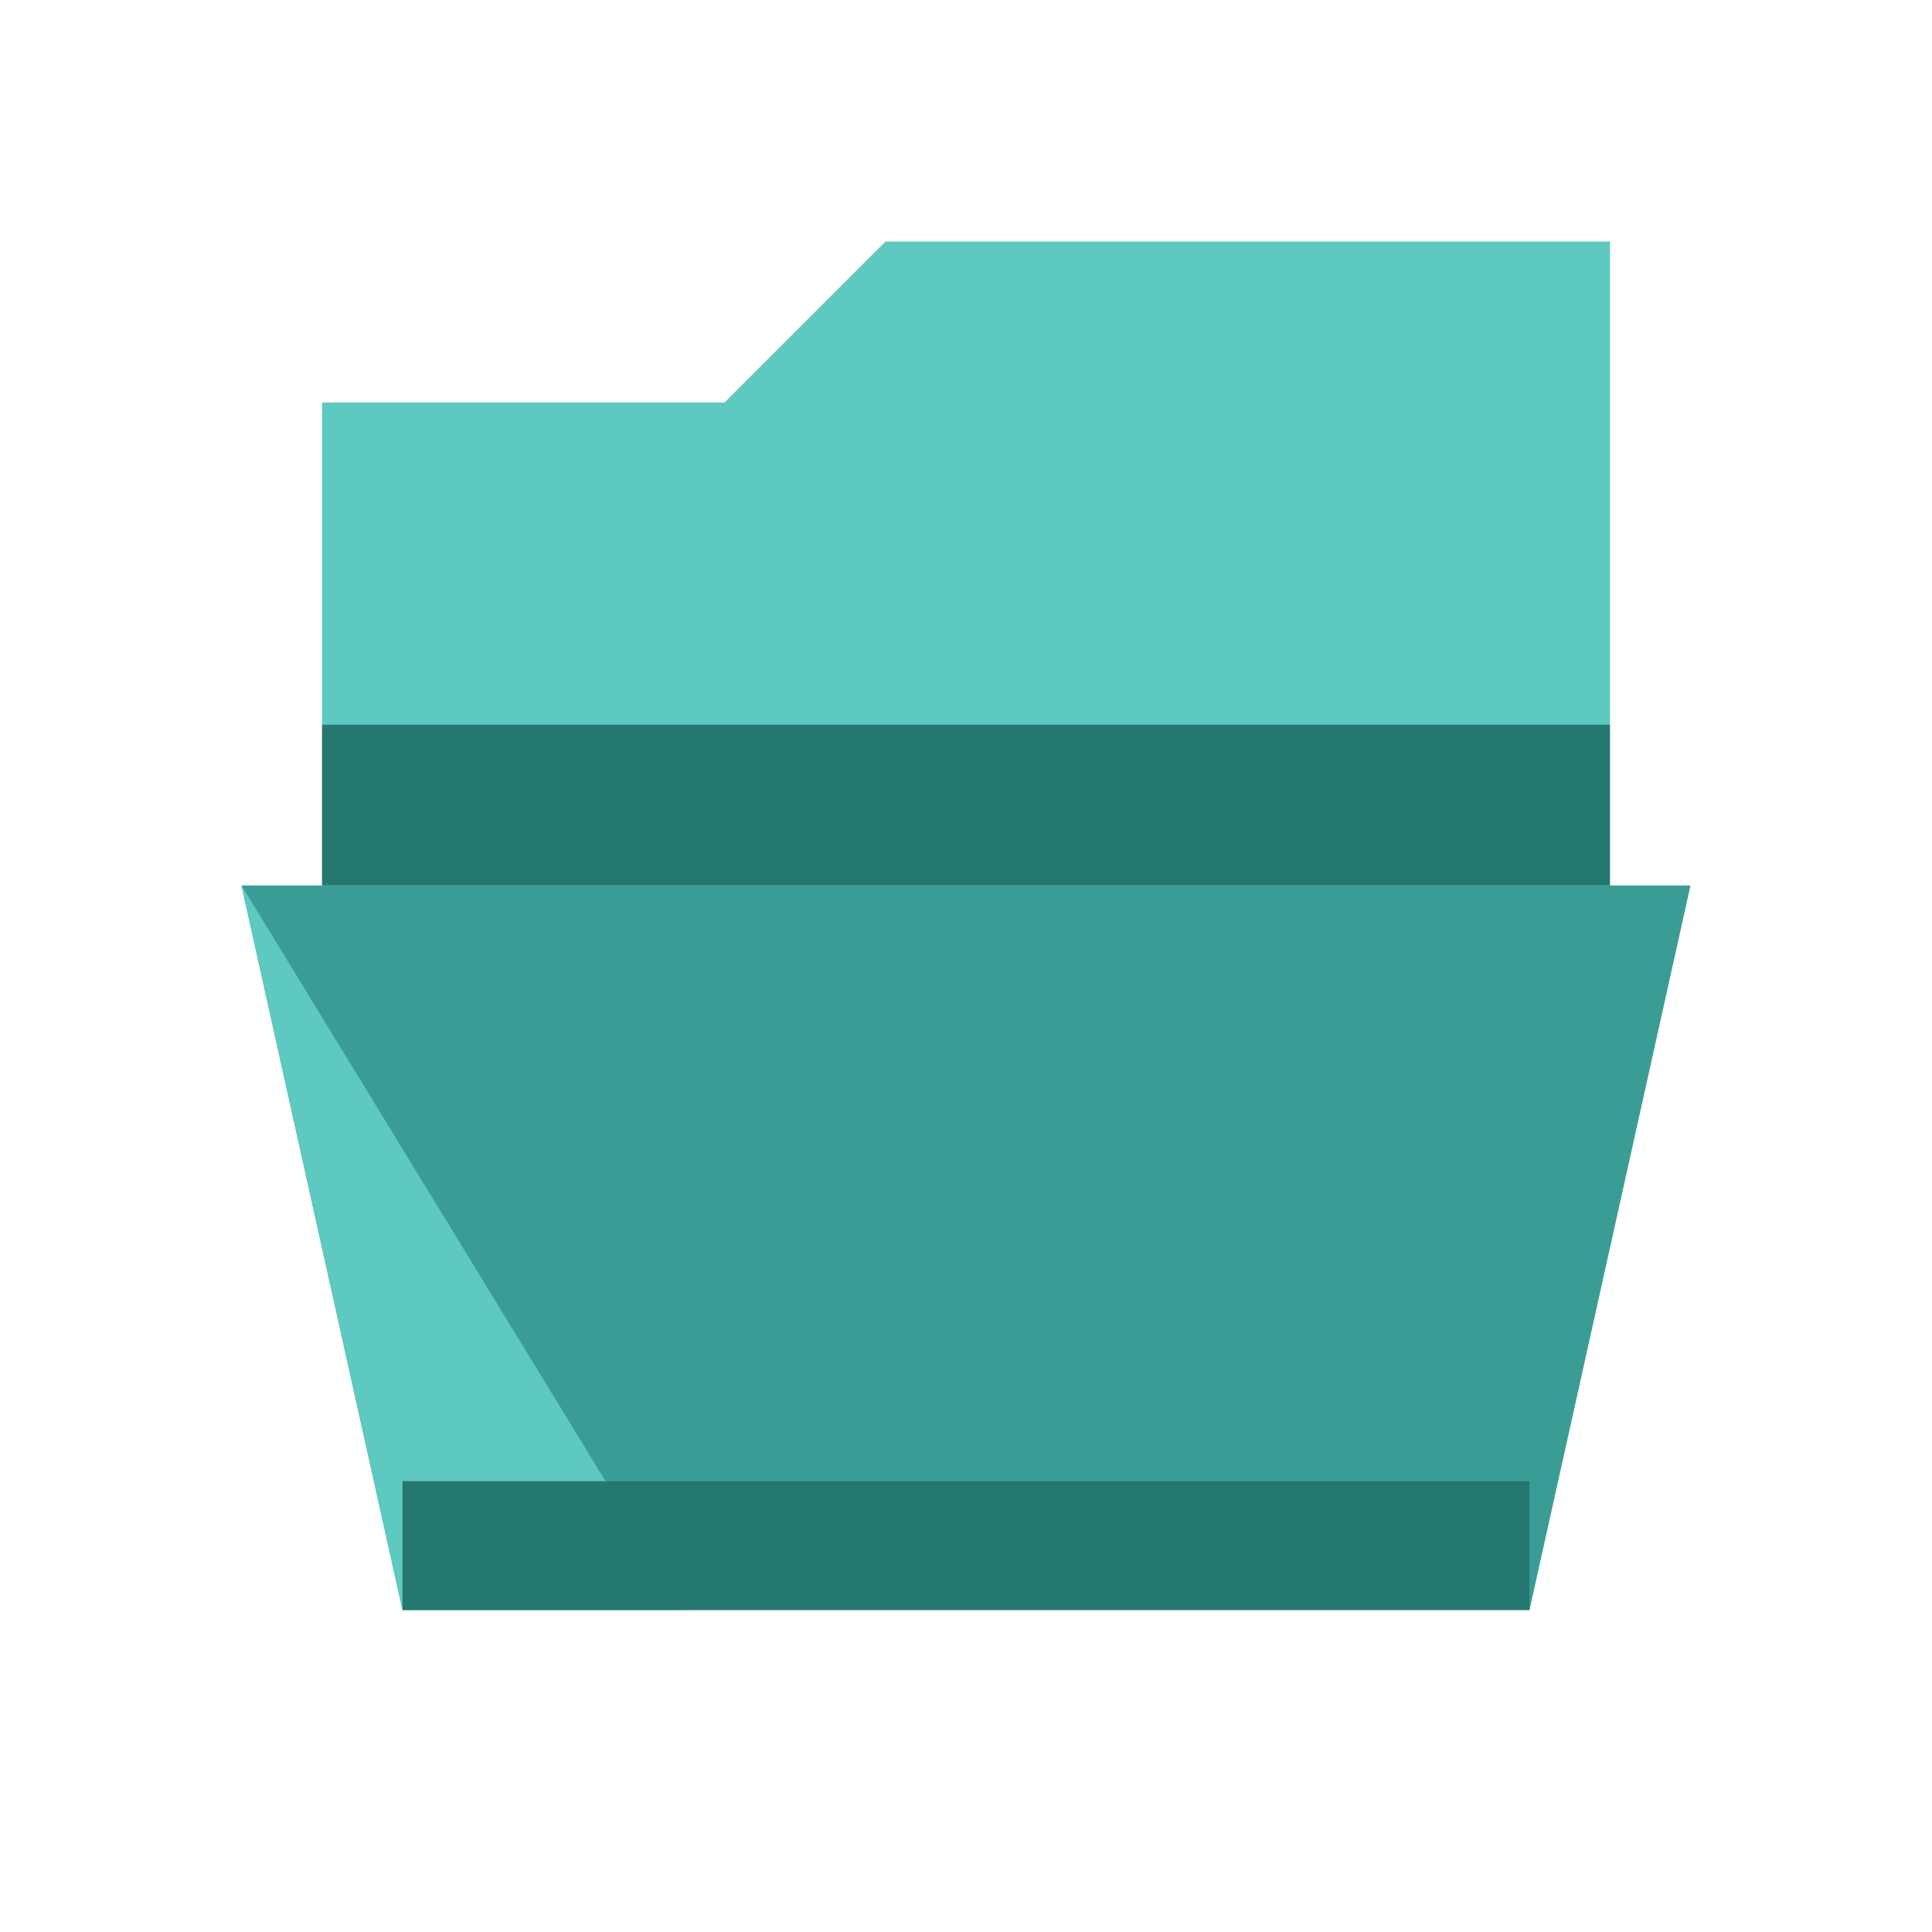
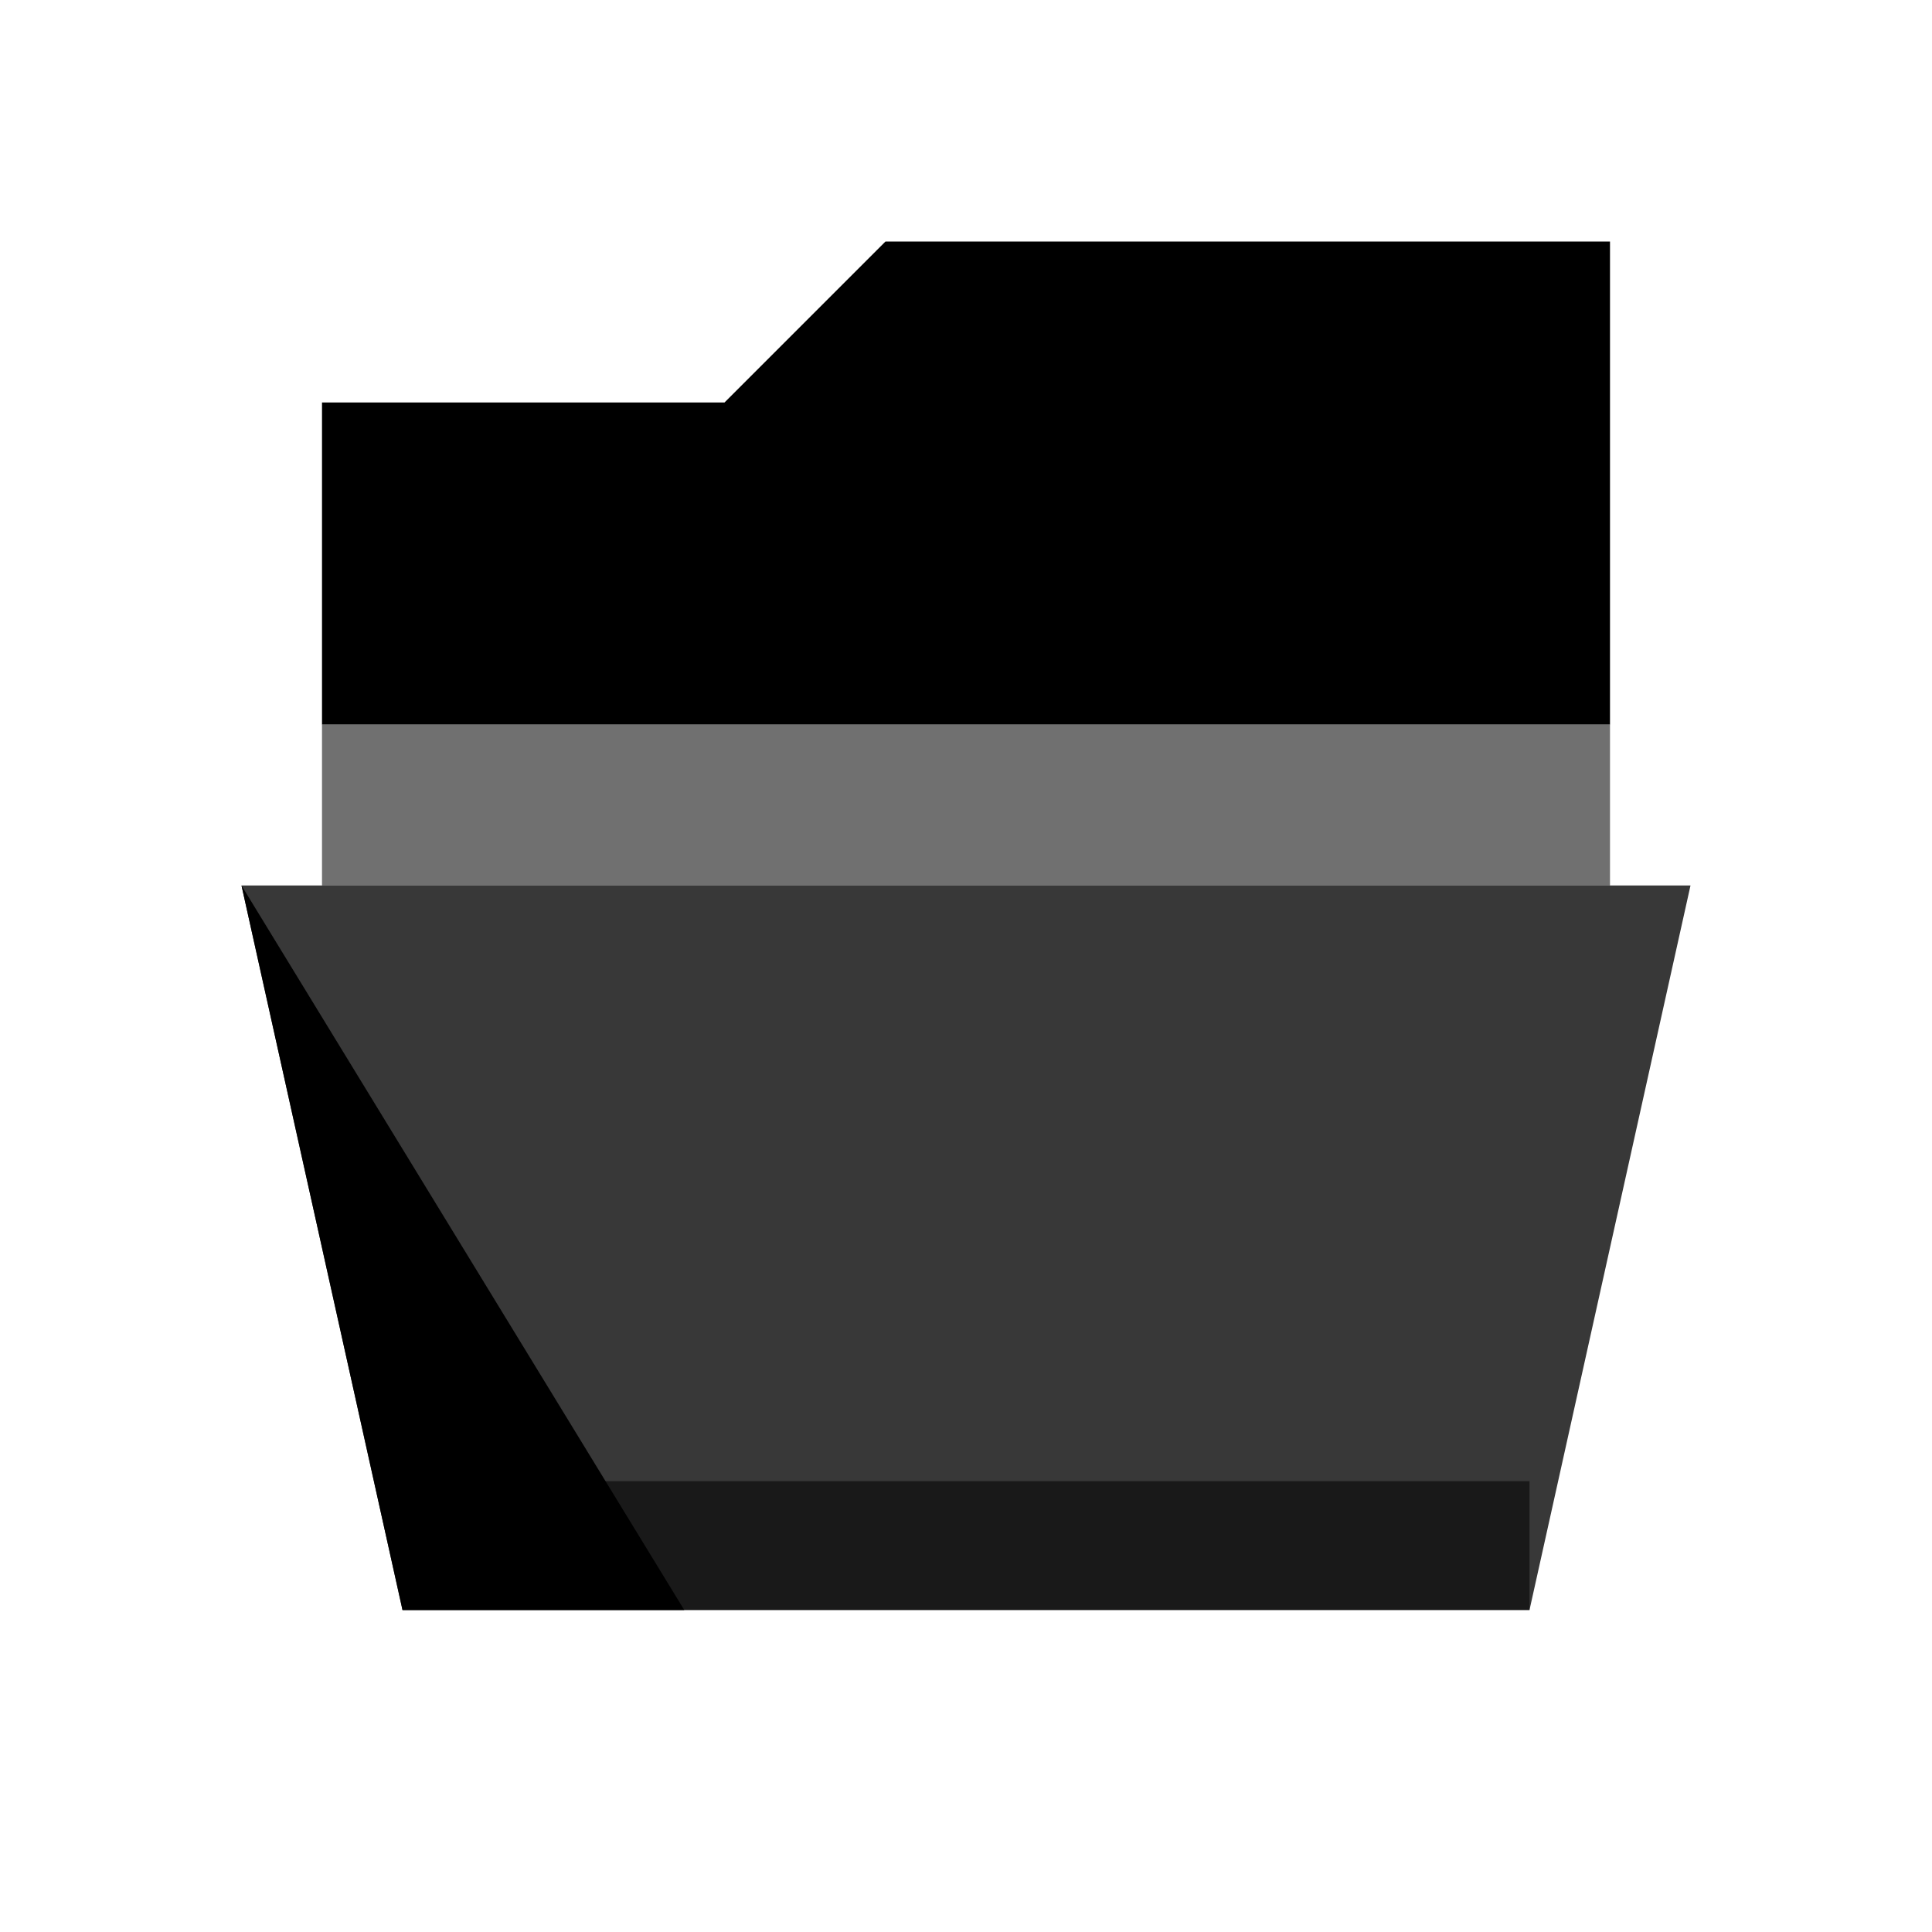
<svg xmlns="http://www.w3.org/2000/svg" width="24" height="24" viewBox="0 0 24 24" fill="none" aria-hidden="true">
-   <path fill="#5ec9c1" d="M4 9V5H9L11 3H20V9Z" />
-   <path fill="#247870" d="M4 9H20V11H4Z" />
-   <path fill="#3a9d95" d="M3 11H21L19 20H5Z" />
-   <path fill="#5ec9c1" d="M3 11L5 20H8.5Z" />
-   <path fill="#247870" d="M5 18.4H19V20H5Z" />
+   <path fill="currentColor" d="M4 9V5H9L11 3H20V9Z" />
+   <path fill="currentColor" opacity="0.56" d="M4 9H20V11H4Z" />
+   <path fill="currentColor" opacity="0.78" d="M3 11H21L19 20H5Z" />
+   <path fill="currentColor" d="M3 11L5 20H8.5Z" />
+   <path fill="currentColor" opacity="0.56" d="M5 18.4H19V20H5Z" />
</svg>
